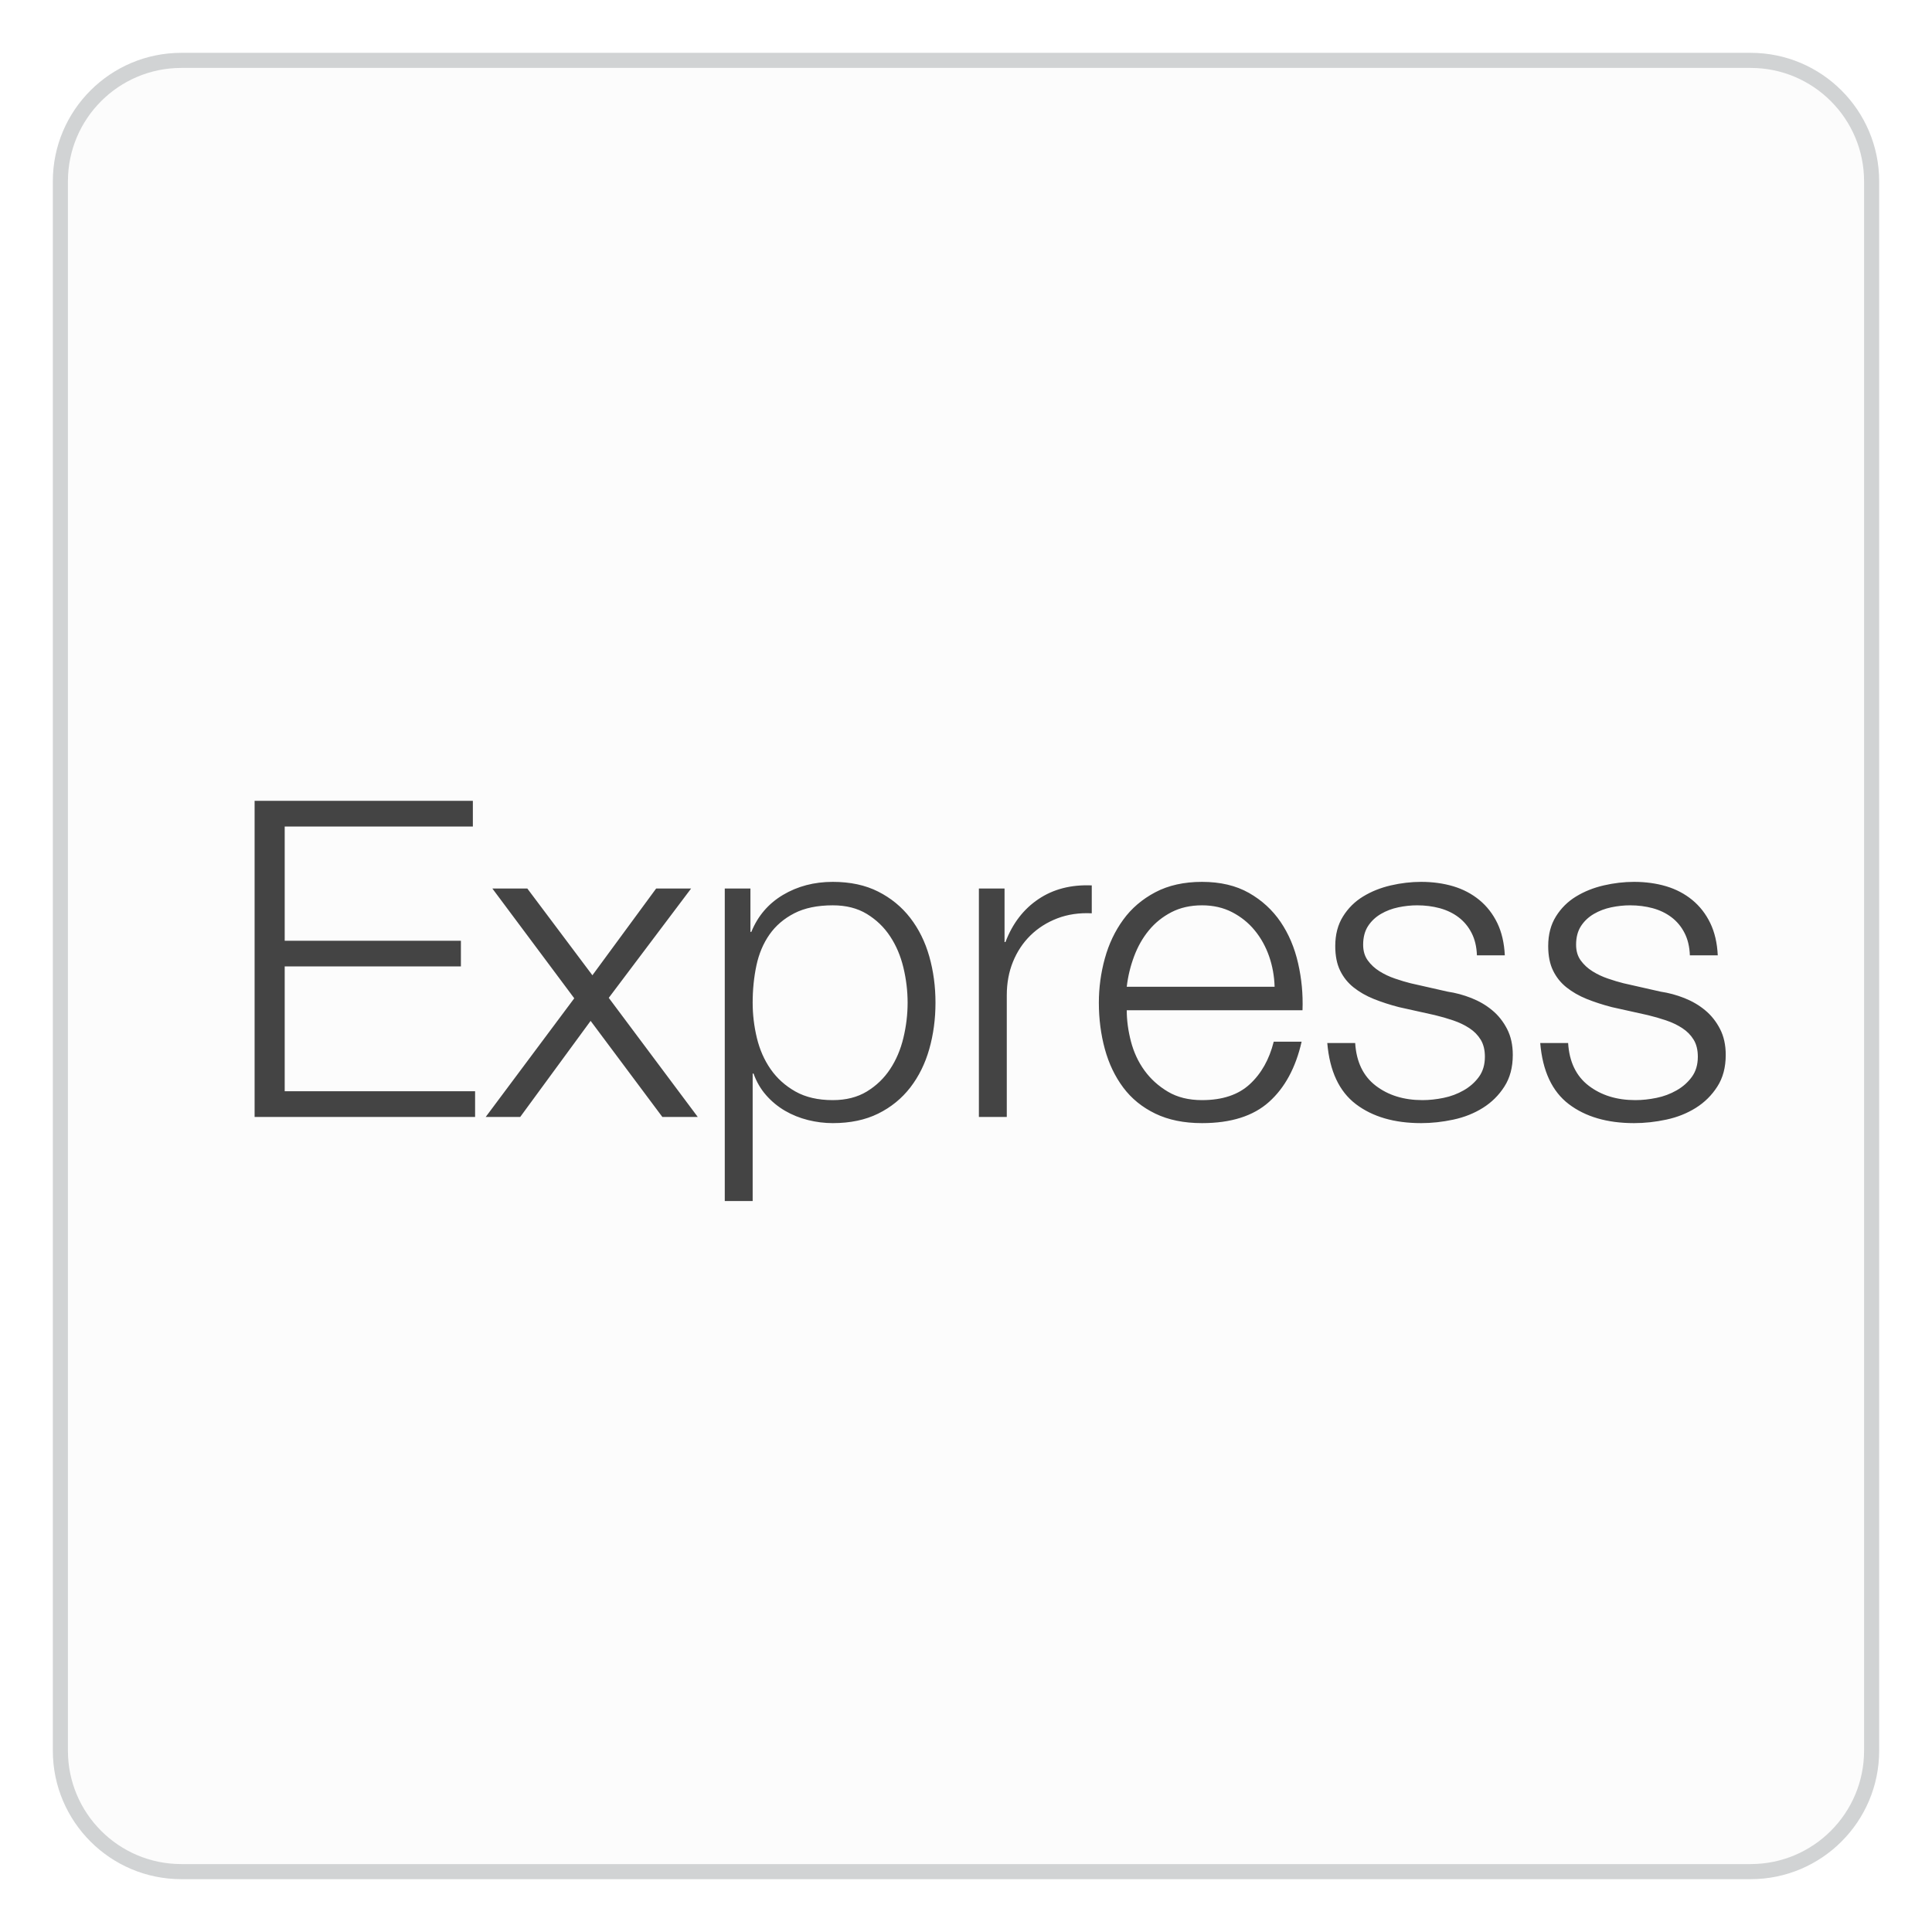
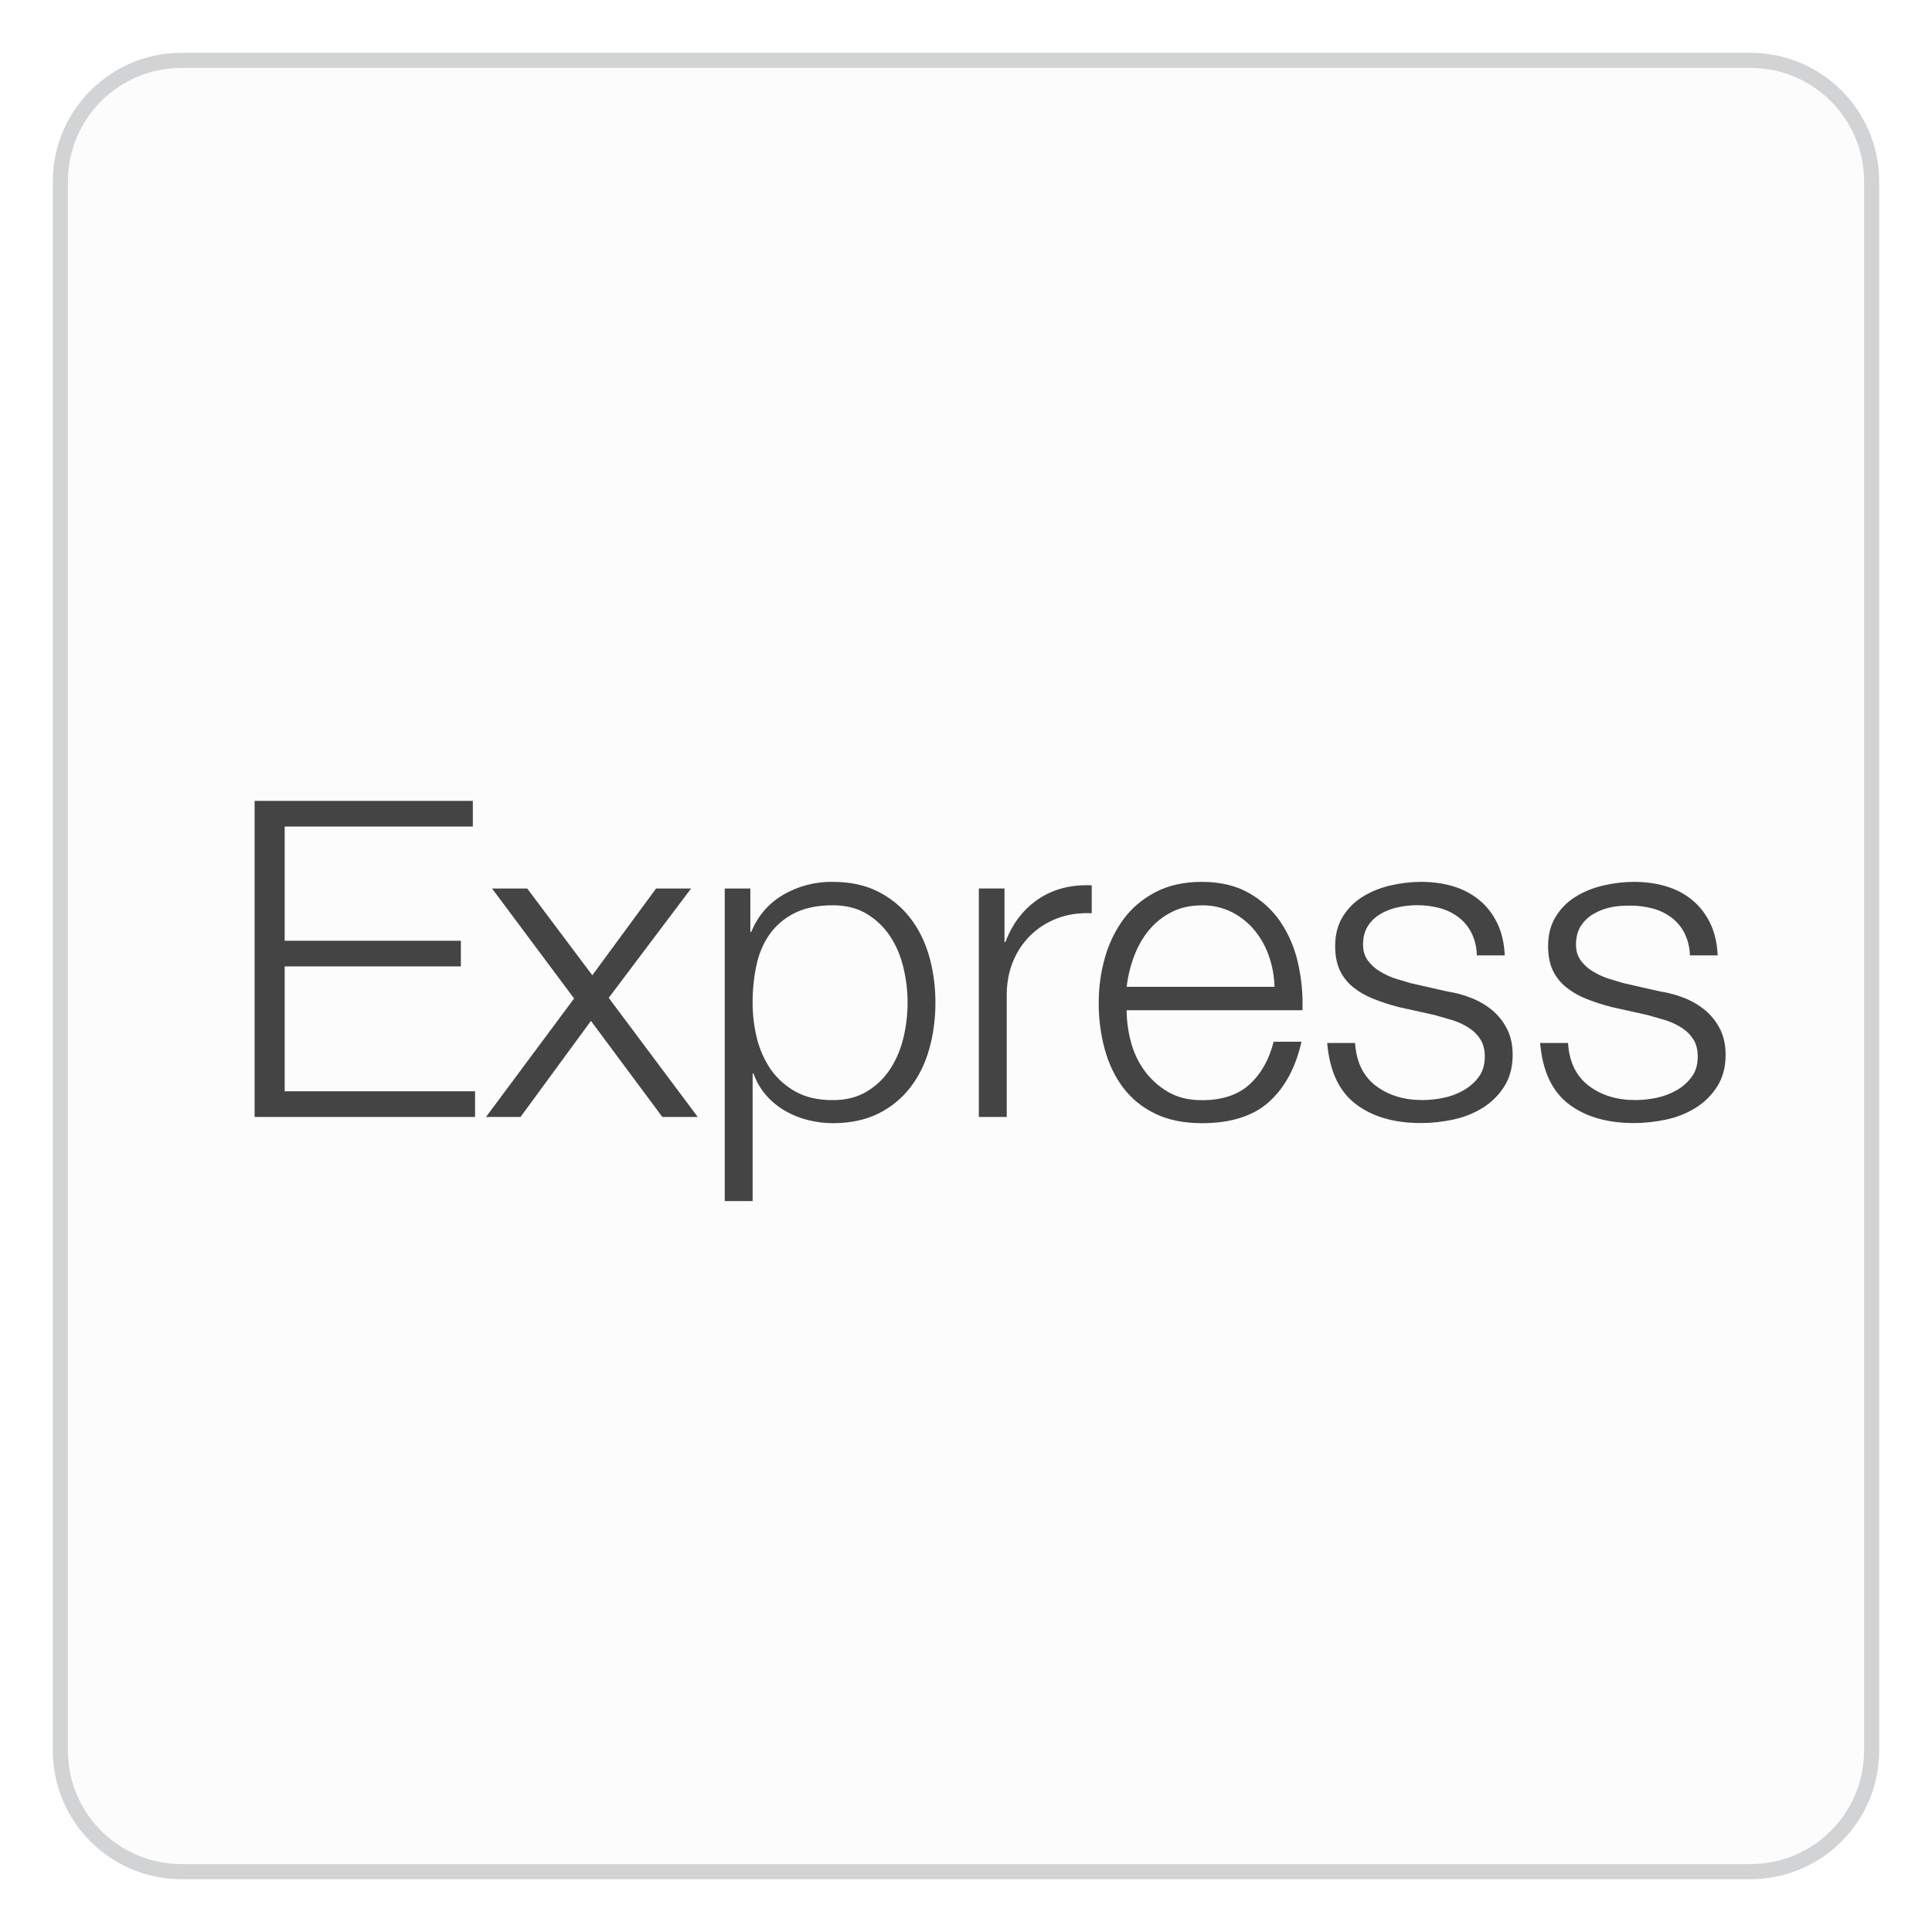
- <svg xmlns="http://www.w3.org/2000/svg" width="64px" height="64px" viewBox="0 0 64 64" version="1.1">
-   <defs />
-   <g id="Brands" stroke="none" stroke-width="1" fill="none" fill-rule="evenodd">
-     <g id="icons/skills/id-177">
-       <path d="M6.007,2 L57.993,2 C60.206,2 62,3.796 62,6.007 L62,57.993 C62,60.206 60.204,62 57.993,62 L6.007,62 C3.794,62 2,60.204 2,57.993 L2,6.007 C2,3.794 3.796,2 6.007,2 Z" id="bg" stroke="#D1D3D4" stroke-width="0.5" fill="#FCFCFC" />
-       <path d="M8.434,26.529 L8.434,37 L15.738,37 L15.738,36.149 L9.431,36.149 L9.431,32.014 L15.268,32.014 L15.268,31.163 L9.431,31.163 L9.431,27.38 L15.664,27.38 L15.664,26.529 L8.434,26.529 Z M19.023,33.07 L16.09,37 L17.233,37 L19.565,33.818 L21.941,37 L23.114,37 L20.166,33.055 L22.894,29.433 L21.736,29.433 L19.624,32.307 L17.468,29.433 L16.31,29.433 L19.023,33.07 Z M24.009,29.433 L24.009,39.786 L24.933,39.786 L24.933,35.563 L24.962,35.563 C25.06,35.837 25.199,36.076 25.38,36.281 C25.561,36.487 25.769,36.658 26.003,36.795 C26.238,36.932 26.492,37.034 26.766,37.103 C27.04,37.171 27.313,37.205 27.587,37.205 C28.164,37.205 28.665,37.1 29.09,36.89 C29.516,36.68 29.87,36.391 30.154,36.025 C30.437,35.658 30.647,35.233 30.784,34.749 C30.921,34.265 30.989,33.754 30.989,33.216 C30.989,32.679 30.921,32.168 30.784,31.684 C30.647,31.2 30.437,30.775 30.154,30.408 C29.87,30.041 29.516,29.75 29.09,29.535 C28.665,29.32 28.164,29.213 27.587,29.213 C26.971,29.213 26.421,29.357 25.937,29.645 C25.453,29.934 25.104,30.342 24.889,30.87 L24.859,30.87 L24.859,29.433 L24.009,29.433 Z M30.066,33.216 C30.066,33.607 30.019,33.996 29.926,34.382 C29.833,34.768 29.687,35.113 29.486,35.416 C29.286,35.719 29.029,35.966 28.716,36.157 C28.403,36.347 28.027,36.443 27.587,36.443 C27.098,36.443 26.685,36.347 26.348,36.157 C26.011,35.966 25.737,35.719 25.527,35.416 C25.316,35.113 25.165,34.768 25.072,34.382 C24.979,33.996 24.933,33.607 24.933,33.216 C24.933,32.786 24.974,32.376 25.057,31.984 C25.14,31.593 25.285,31.251 25.49,30.958 C25.695,30.665 25.969,30.43 26.311,30.254 C26.653,30.078 27.079,29.99 27.587,29.99 C28.027,29.99 28.403,30.085 28.716,30.276 C29.029,30.467 29.286,30.713 29.486,31.017 C29.687,31.32 29.833,31.664 29.926,32.05 C30.019,32.437 30.066,32.825 30.066,33.216 L30.066,33.216 Z M32.427,29.433 L32.427,37 L33.351,37 L33.351,32.967 C33.351,32.566 33.419,32.197 33.556,31.86 C33.693,31.523 33.886,31.232 34.135,30.987 C34.384,30.743 34.68,30.555 35.022,30.423 C35.365,30.291 35.746,30.234 36.166,30.254 L36.166,29.33 C35.482,29.301 34.893,29.452 34.399,29.785 C33.905,30.117 33.541,30.591 33.307,31.207 L33.277,31.207 L33.277,29.433 L32.427,29.433 Z M42.223,32.688 L37.325,32.688 C37.364,32.346 37.445,32.011 37.567,31.684 C37.689,31.356 37.853,31.068 38.058,30.819 C38.263,30.569 38.513,30.369 38.806,30.217 C39.099,30.066 39.437,29.99 39.818,29.99 C40.19,29.99 40.522,30.066 40.815,30.217 C41.109,30.369 41.358,30.569 41.563,30.819 C41.768,31.068 41.927,31.354 42.04,31.676 C42.152,31.999 42.213,32.336 42.223,32.688 L42.223,32.688 Z M37.325,33.466 L43.147,33.466 C43.167,32.938 43.118,32.417 43,31.904 C42.883,31.391 42.69,30.936 42.421,30.54 C42.152,30.144 41.803,29.824 41.373,29.579 C40.942,29.335 40.424,29.213 39.818,29.213 C39.222,29.213 38.706,29.328 38.271,29.557 C37.836,29.787 37.481,30.09 37.208,30.467 C36.934,30.843 36.731,31.271 36.599,31.75 C36.467,32.229 36.401,32.718 36.401,33.216 C36.401,33.754 36.467,34.265 36.599,34.749 C36.731,35.233 36.934,35.658 37.208,36.025 C37.481,36.391 37.836,36.68 38.271,36.89 C38.706,37.1 39.222,37.205 39.818,37.205 C40.776,37.205 41.517,36.971 42.04,36.501 C42.563,36.032 42.922,35.367 43.118,34.507 L42.194,34.507 C42.047,35.094 41.783,35.563 41.402,35.915 C41.021,36.267 40.493,36.443 39.818,36.443 C39.378,36.443 39.002,36.35 38.689,36.164 C38.376,35.978 38.117,35.744 37.911,35.46 C37.706,35.177 37.557,34.856 37.464,34.5 C37.371,34.143 37.325,33.798 37.325,33.466 L37.325,33.466 Z M48.925,31.647 L49.849,31.647 C49.829,31.237 49.746,30.88 49.6,30.577 C49.453,30.274 49.255,30.019 49.006,29.814 C48.756,29.609 48.468,29.457 48.141,29.359 C47.813,29.262 47.459,29.213 47.077,29.213 C46.745,29.213 46.41,29.252 46.073,29.33 C45.735,29.408 45.43,29.53 45.156,29.697 C44.882,29.863 44.66,30.083 44.489,30.357 C44.318,30.63 44.232,30.958 44.232,31.339 C44.232,31.662 44.286,31.933 44.394,32.153 C44.501,32.373 44.65,32.559 44.841,32.71 C45.031,32.862 45.254,32.989 45.508,33.092 C45.762,33.194 46.041,33.285 46.344,33.363 L47.532,33.627 C47.737,33.676 47.94,33.735 48.141,33.803 C48.341,33.871 48.519,33.957 48.676,34.06 C48.832,34.162 48.957,34.289 49.05,34.441 C49.143,34.592 49.189,34.781 49.189,35.006 C49.189,35.269 49.123,35.492 48.991,35.673 C48.859,35.854 48.69,36.003 48.485,36.12 C48.28,36.237 48.057,36.321 47.818,36.369 C47.578,36.418 47.346,36.443 47.121,36.443 C46.505,36.443 45.99,36.284 45.574,35.966 C45.159,35.648 44.931,35.177 44.892,34.551 L43.968,34.551 C44.046,35.48 44.362,36.154 44.914,36.575 C45.467,36.995 46.188,37.205 47.077,37.205 C47.429,37.205 47.786,37.166 48.148,37.088 C48.51,37.01 48.835,36.88 49.123,36.699 C49.412,36.518 49.649,36.284 49.834,35.995 C50.02,35.707 50.113,35.357 50.113,34.947 C50.113,34.614 50.049,34.326 49.922,34.082 C49.795,33.837 49.632,33.632 49.431,33.466 C49.231,33.299 49.001,33.165 48.742,33.062 C48.483,32.96 48.221,32.889 47.957,32.85 L46.725,32.571 C46.569,32.532 46.398,32.481 46.212,32.417 C46.026,32.354 45.855,32.273 45.699,32.175 C45.542,32.077 45.413,31.958 45.31,31.816 C45.207,31.674 45.156,31.501 45.156,31.295 C45.156,31.051 45.21,30.845 45.317,30.679 C45.425,30.513 45.567,30.379 45.743,30.276 C45.919,30.173 46.112,30.1 46.322,30.056 C46.532,30.012 46.74,29.99 46.945,29.99 C47.209,29.99 47.459,30.022 47.693,30.085 C47.928,30.149 48.136,30.249 48.317,30.386 C48.497,30.523 48.642,30.696 48.749,30.907 C48.857,31.117 48.915,31.364 48.925,31.647 L48.925,31.647 Z M55.979,31.647 L56.903,31.647 C56.884,31.237 56.8,30.88 56.654,30.577 C56.507,30.274 56.309,30.019 56.06,29.814 C55.81,29.609 55.522,29.457 55.195,29.359 C54.867,29.262 54.513,29.213 54.131,29.213 C53.799,29.213 53.464,29.252 53.127,29.33 C52.789,29.408 52.484,29.53 52.21,29.697 C51.936,29.863 51.714,30.083 51.543,30.357 C51.372,30.63 51.286,30.958 51.286,31.339 C51.286,31.662 51.34,31.933 51.448,32.153 C51.555,32.373 51.704,32.559 51.895,32.71 C52.086,32.862 52.308,32.989 52.562,33.092 C52.816,33.194 53.095,33.285 53.398,33.363 L54.586,33.627 C54.791,33.676 54.994,33.735 55.195,33.803 C55.395,33.871 55.573,33.957 55.73,34.06 C55.886,34.162 56.011,34.289 56.104,34.441 C56.197,34.592 56.243,34.781 56.243,35.006 C56.243,35.269 56.177,35.492 56.045,35.673 C55.913,35.854 55.745,36.003 55.539,36.12 C55.334,36.237 55.111,36.321 54.872,36.369 C54.632,36.418 54.4,36.443 54.175,36.443 C53.559,36.443 53.044,36.284 52.628,35.966 C52.213,35.648 51.985,35.177 51.946,34.551 L51.022,34.551 C51.1,35.48 51.416,36.154 51.968,36.575 C52.521,36.995 53.242,37.205 54.131,37.205 C54.483,37.205 54.84,37.166 55.202,37.088 C55.564,37.01 55.889,36.88 56.177,36.699 C56.466,36.518 56.703,36.284 56.888,35.995 C57.074,35.707 57.167,35.357 57.167,34.947 C57.167,34.614 57.103,34.326 56.976,34.082 C56.849,33.837 56.686,33.632 56.485,33.466 C56.285,33.299 56.055,33.165 55.796,33.062 C55.537,32.96 55.275,32.889 55.011,32.85 L53.779,32.571 C53.623,32.532 53.452,32.481 53.266,32.417 C53.08,32.354 52.909,32.273 52.753,32.175 C52.596,32.077 52.467,31.958 52.364,31.816 C52.261,31.674 52.21,31.501 52.21,31.295 C52.21,31.051 52.264,30.845 52.371,30.679 C52.479,30.513 52.621,30.379 52.797,30.276 C52.973,30.173 53.166,30.1 53.376,30.056 C53.586,30.012 53.794,29.99 53.999,29.99 C54.263,29.99 54.513,30.022 54.747,30.085 C54.982,30.149 55.19,30.249 55.371,30.386 C55.551,30.523 55.696,30.696 55.803,30.907 C55.911,31.117 55.969,31.364 55.979,31.647 L55.979,31.647 Z" id="logo" fill="#444444" />
-     </g>
-   </g>
+ <svg xmlns="http://www.w3.org/2000/svg" width="64" height="64" fill-rule="evenodd">
+   <path d="M6.007 2h51.987A4.01 4.01 0 0 1 62 6.007v51.987A4.01 4.01 0 0 1 57.993 62H6.007A4.01 4.01 0 0 1 2 57.993V6.007A4.01 4.01 0 0 1 6.007 2z" stroke="#d1d3d4" stroke-width=".5" fill="#fcfcfc" />
+   <path d="M8.434 26.53V37h7.303v-.85H9.43v-4.136h5.837v-.85H9.43V27.38h6.233v-.85h-7.23zm10.588 6.54L16.1 37h1.144l2.332-3.182L21.94 37h1.173l-2.948-3.945 2.728-3.622h-1.16l-2.112 2.874-2.156-2.874H16.3l2.713 3.637zm4.986-3.637v10.354h.924v-4.224h.03c.098.274.237.513.418.72s.39.376.623.513a2.9 2.9 0 0 0 .763.308c.274.068.548.103.82.103.577 0 1.078-.105 1.503-.315a3.01 3.01 0 0 0 1.063-.865c.284-.367.494-.792.63-1.276s.205-.995.205-1.533-.068-1.05-.205-1.533-.347-.91-.63-1.276-.638-.657-1.063-.873-.926-.323-1.503-.323a3.16 3.16 0 0 0-1.65.433c-.484.288-.833.697-1.05 1.225h-.03v-1.437h-.85zm6.057 3.784a4.97 4.97 0 0 1-.139 1.166c-.093.386-.24.73-.44 1.034s-.457.55-.77.74-.69.286-1.13.286c-.49 0-.902-.095-1.24-.286a2.45 2.45 0 0 1-.821-.741c-.2-.303-.362-.648-.455-1.034a4.97 4.97 0 0 1-.139-1.166c0-.43.042-.84.125-1.232s.227-.733.433-1.027a2.22 2.22 0 0 1 .821-.704c.342-.176.767-.264 1.276-.264.44 0 .816.095 1.13.286s.57.438.77.74.347.648.44 1.034a4.97 4.97 0 0 1 .139 1.166h0zm2.36-3.784V37h.924v-4.033c0-.4.068-.77.205-1.107s.33-.628.58-.873.545-.433.887-.565.723-.188 1.144-.17v-.924c-.684-.03-1.273.122-1.767.455s-.858.807-1.093 1.423h-.03v-1.775h-.85zm9.796 3.256h-4.898a4.24 4.24 0 0 1 .242-1.005c.122-.328.286-.616.49-.865a2.36 2.36 0 0 1 .748-.601c.293-.152.63-.227 1.012-.227a2.14 2.14 0 0 1 .997.227 2.36 2.36 0 0 1 .748.601 2.77 2.77 0 0 1 .477.858 3.34 3.34 0 0 1 .183 1.012h0zm-4.898.777h5.822c.02-.528-.03-1.05-.147-1.562a3.98 3.98 0 0 0-.579-1.364c-.27-.396-.618-.716-1.05-.96s-.948-.367-1.555-.367c-.596 0-1.112.115-1.547.345s-.79.533-1.063.91-.477.804-.61 1.283-.198.968-.198 1.467a5.8 5.8 0 0 0 .198 1.533c.132.484.335.91.61 1.276s.628.655 1.063.865.95.315 1.547.315c.958 0 1.7-.235 2.222-.704s.882-1.134 1.078-1.994h-.924c-.147.587-.41 1.056-.792 1.408s-.91.528-1.584.528c-.44 0-.816-.093-1.13-.28a2.56 2.56 0 0 1-.777-.704 2.84 2.84 0 0 1-.447-.961 4.1 4.1 0 0 1-.139-1.034h0zm11.6-1.818h.924c-.02-.41-.103-.767-.25-1.07s-.345-.557-.594-.763-.538-.357-.865-.455-.682-.147-1.063-.147c-.332 0-.667.04-1.005.117s-.643.2-.917.367-.496.386-.667.66-.257.6-.257.983c0 .323.054.594.16.814a1.6 1.6 0 0 0 .447.557c.19.152.413.28.667.38s.533.193.836.27l1.188.264.61.176c.2.068.38.154.535.257a1.21 1.21 0 0 1 .374.381c.093.152.14.34.14.565 0 .264-.066.486-.198.667a1.6 1.6 0 0 1-.506.447c-.205.117-.428.2-.667.25a3.48 3.48 0 0 1-.697.073c-.616 0-1.132-.16-1.547-.477s-.643-.79-.682-1.415h-.924c.078.93.394 1.603.946 2.024s1.273.63 2.163.63c.352 0 .71-.04 1.07-.117a3.02 3.02 0 0 0 .975-.389c.288-.18.526-.416.71-.704s.28-.638.28-1.05c0-.332-.064-.62-.19-.865a1.97 1.97 0 0 0-.491-.616 2.53 2.53 0 0 0-.689-.403 3.53 3.53 0 0 0-.785-.213l-1.232-.28-.513-.154c-.186-.064-.357-.144-.513-.242a1.37 1.37 0 0 1-.389-.359c-.103-.142-.154-.315-.154-.52 0-.244.054-.45.16-.616s.25-.3.425-.403.37-.176.58-.22.418-.066.623-.066a2.85 2.85 0 0 1 .748.095 1.8 1.8 0 0 1 .623.301 1.5 1.5 0 0 1 .433.521 1.74 1.74 0 0 1 .176.741h0zm7.054 0h.924c-.02-.41-.103-.767-.25-1.07s-.345-.557-.594-.763-.538-.357-.865-.455-.682-.147-1.063-.147c-.332 0-.667.04-1.005.117s-.643.2-.917.367-.496.386-.667.66-.257.6-.257.983c0 .323.054.594.16.814a1.6 1.6 0 0 0 .447.557c.19.152.413.28.667.38s.533.193.836.27l1.188.264.61.176c.2.068.38.154.535.257a1.21 1.21 0 0 1 .374.381c.093.152.14.34.14.565 0 .264-.066.486-.198.667a1.6 1.6 0 0 1-.506.447c-.205.117-.428.2-.667.25a3.48 3.48 0 0 1-.697.073c-.616 0-1.132-.16-1.547-.477s-.643-.79-.682-1.415h-.924c.078.93.394 1.603.946 2.024s1.273.63 2.163.63c.352 0 .71-.04 1.07-.117a3.02 3.02 0 0 0 .975-.389c.288-.18.526-.416.71-.704s.28-.638.28-1.05c0-.332-.064-.62-.19-.865a1.97 1.97 0 0 0-.491-.616 2.53 2.53 0 0 0-.689-.403 3.53 3.53 0 0 0-.785-.213l-1.232-.28-.513-.154c-.186-.064-.357-.144-.513-.242a1.37 1.37 0 0 1-.389-.359c-.103-.142-.154-.315-.154-.52 0-.244.054-.45.16-.616s.25-.3.425-.403.37-.176.58-.22S53.794 30 54 30a2.85 2.85 0 0 1 .748.095 1.8 1.8 0 0 1 .623.301 1.5 1.5 0 0 1 .433.521 1.74 1.74 0 0 1 .176.741h0z" fill="#444" />
</svg>
